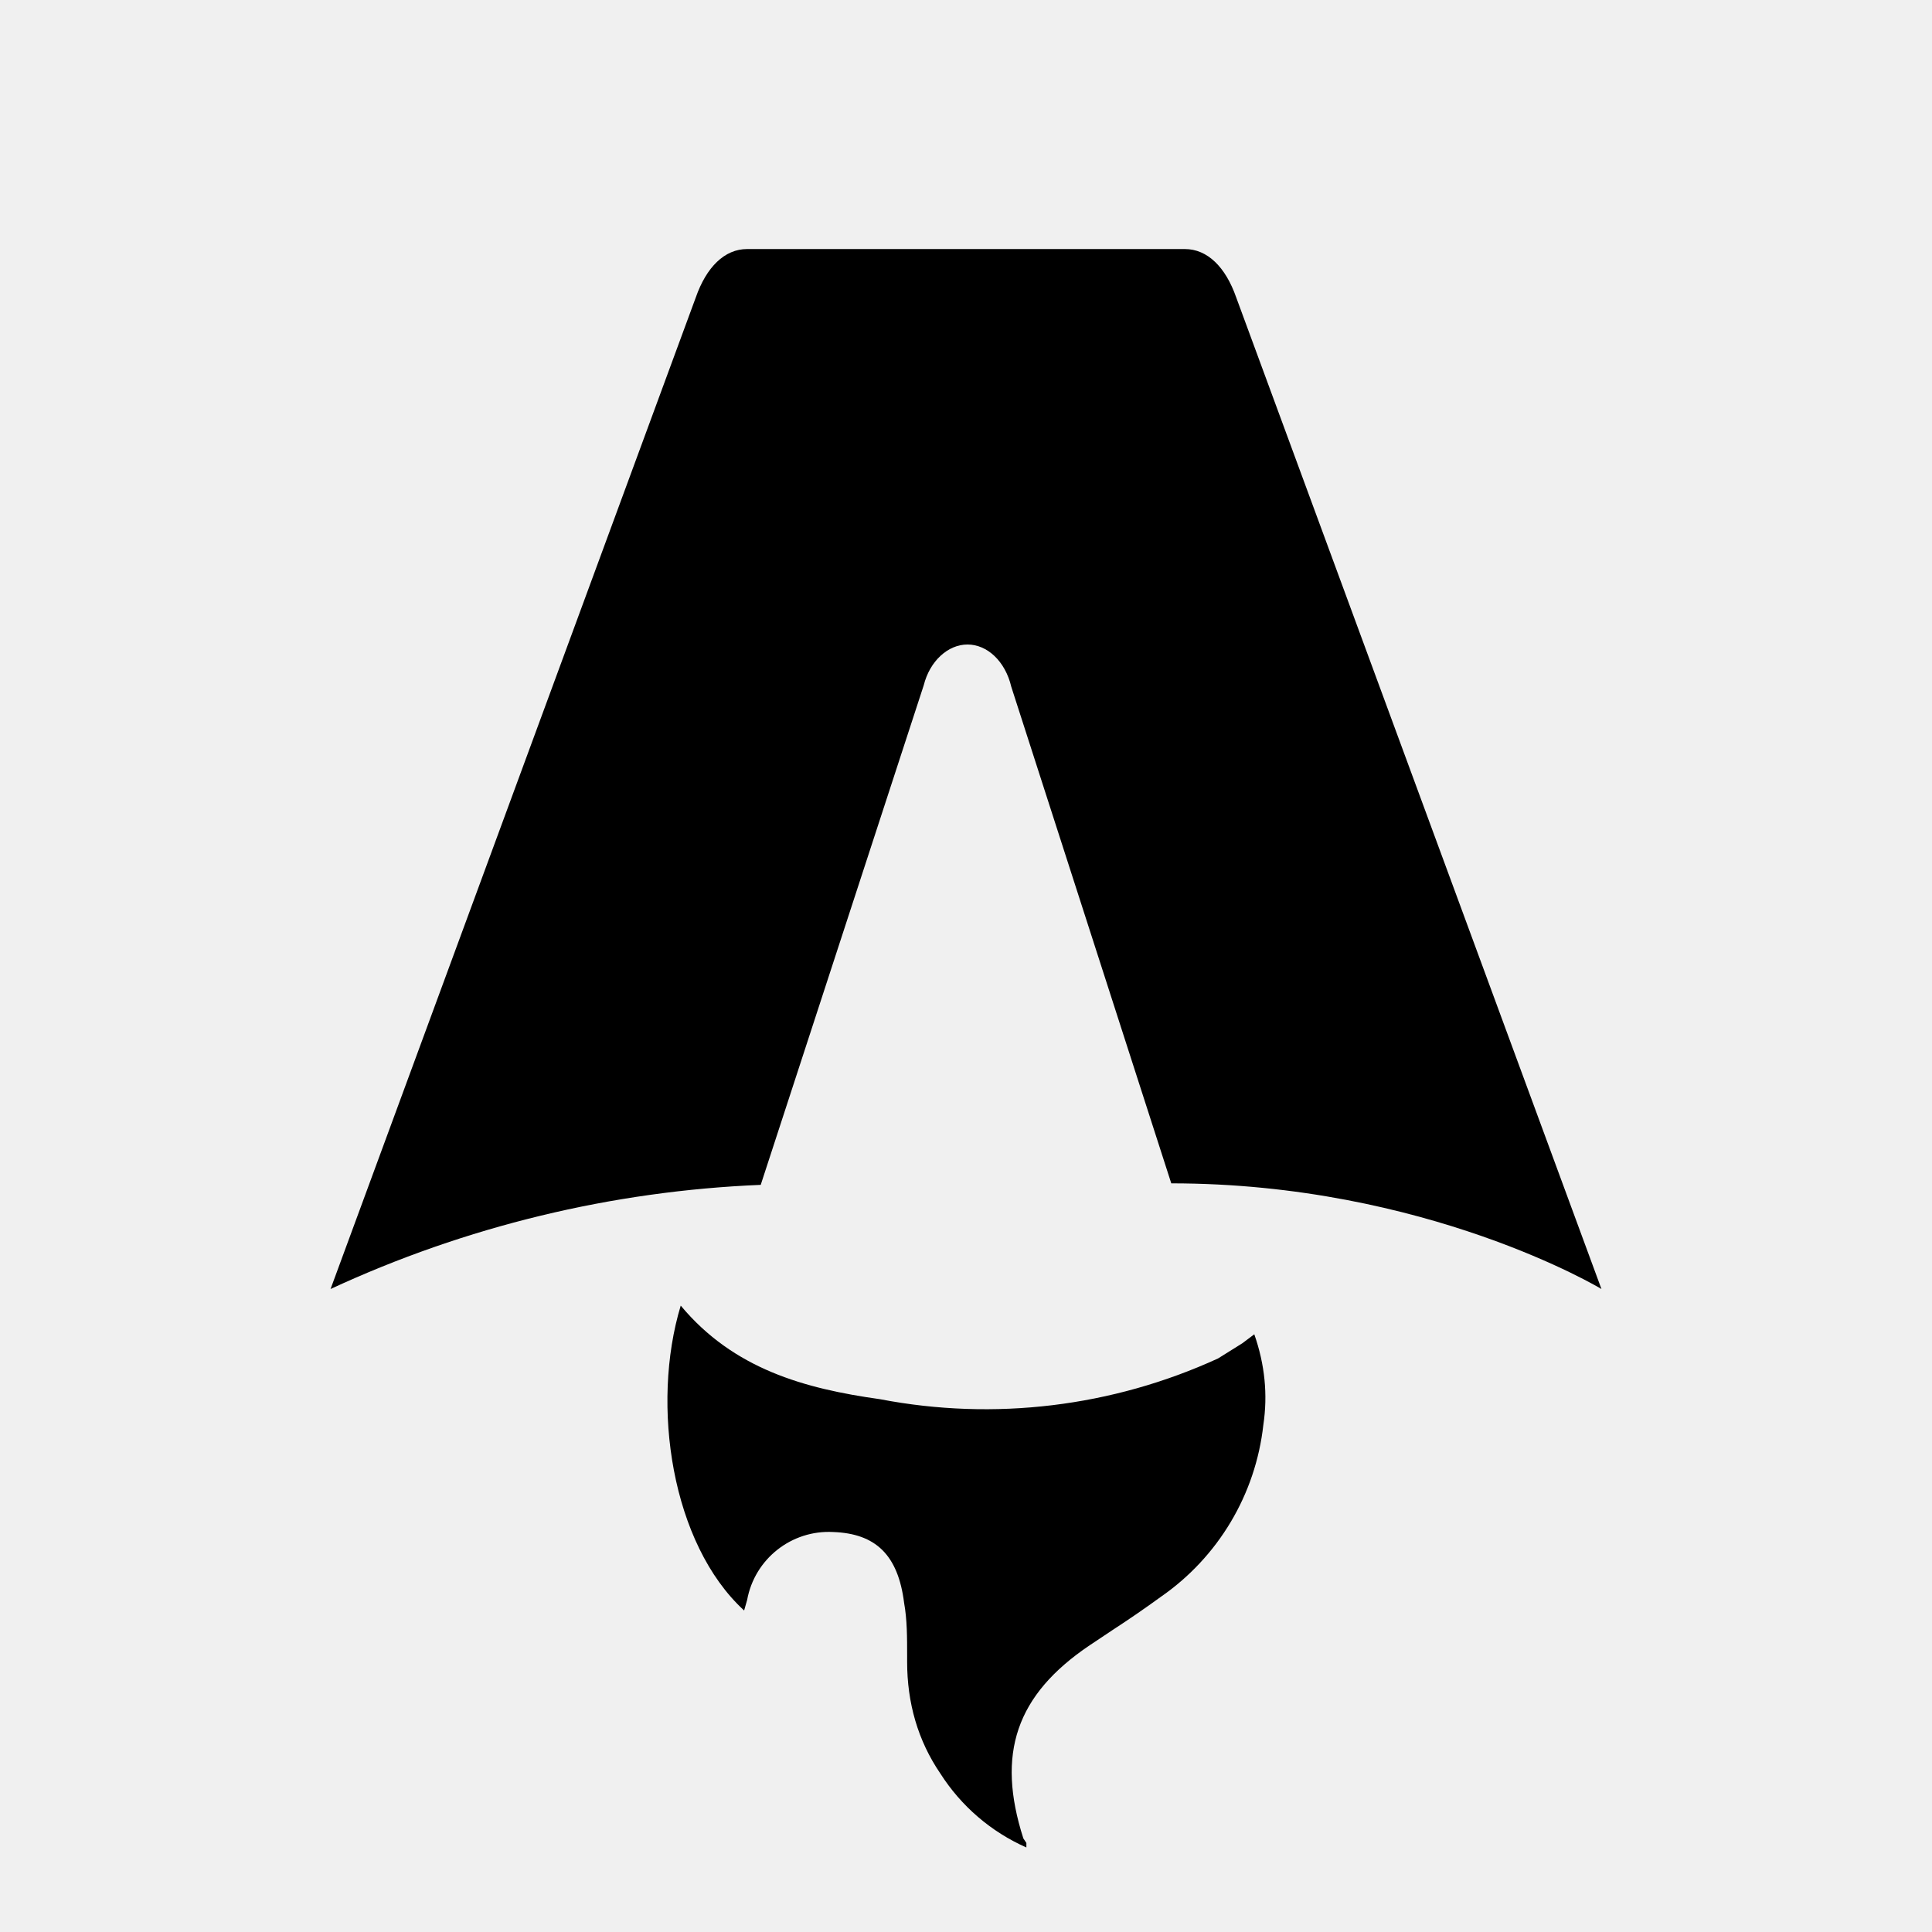
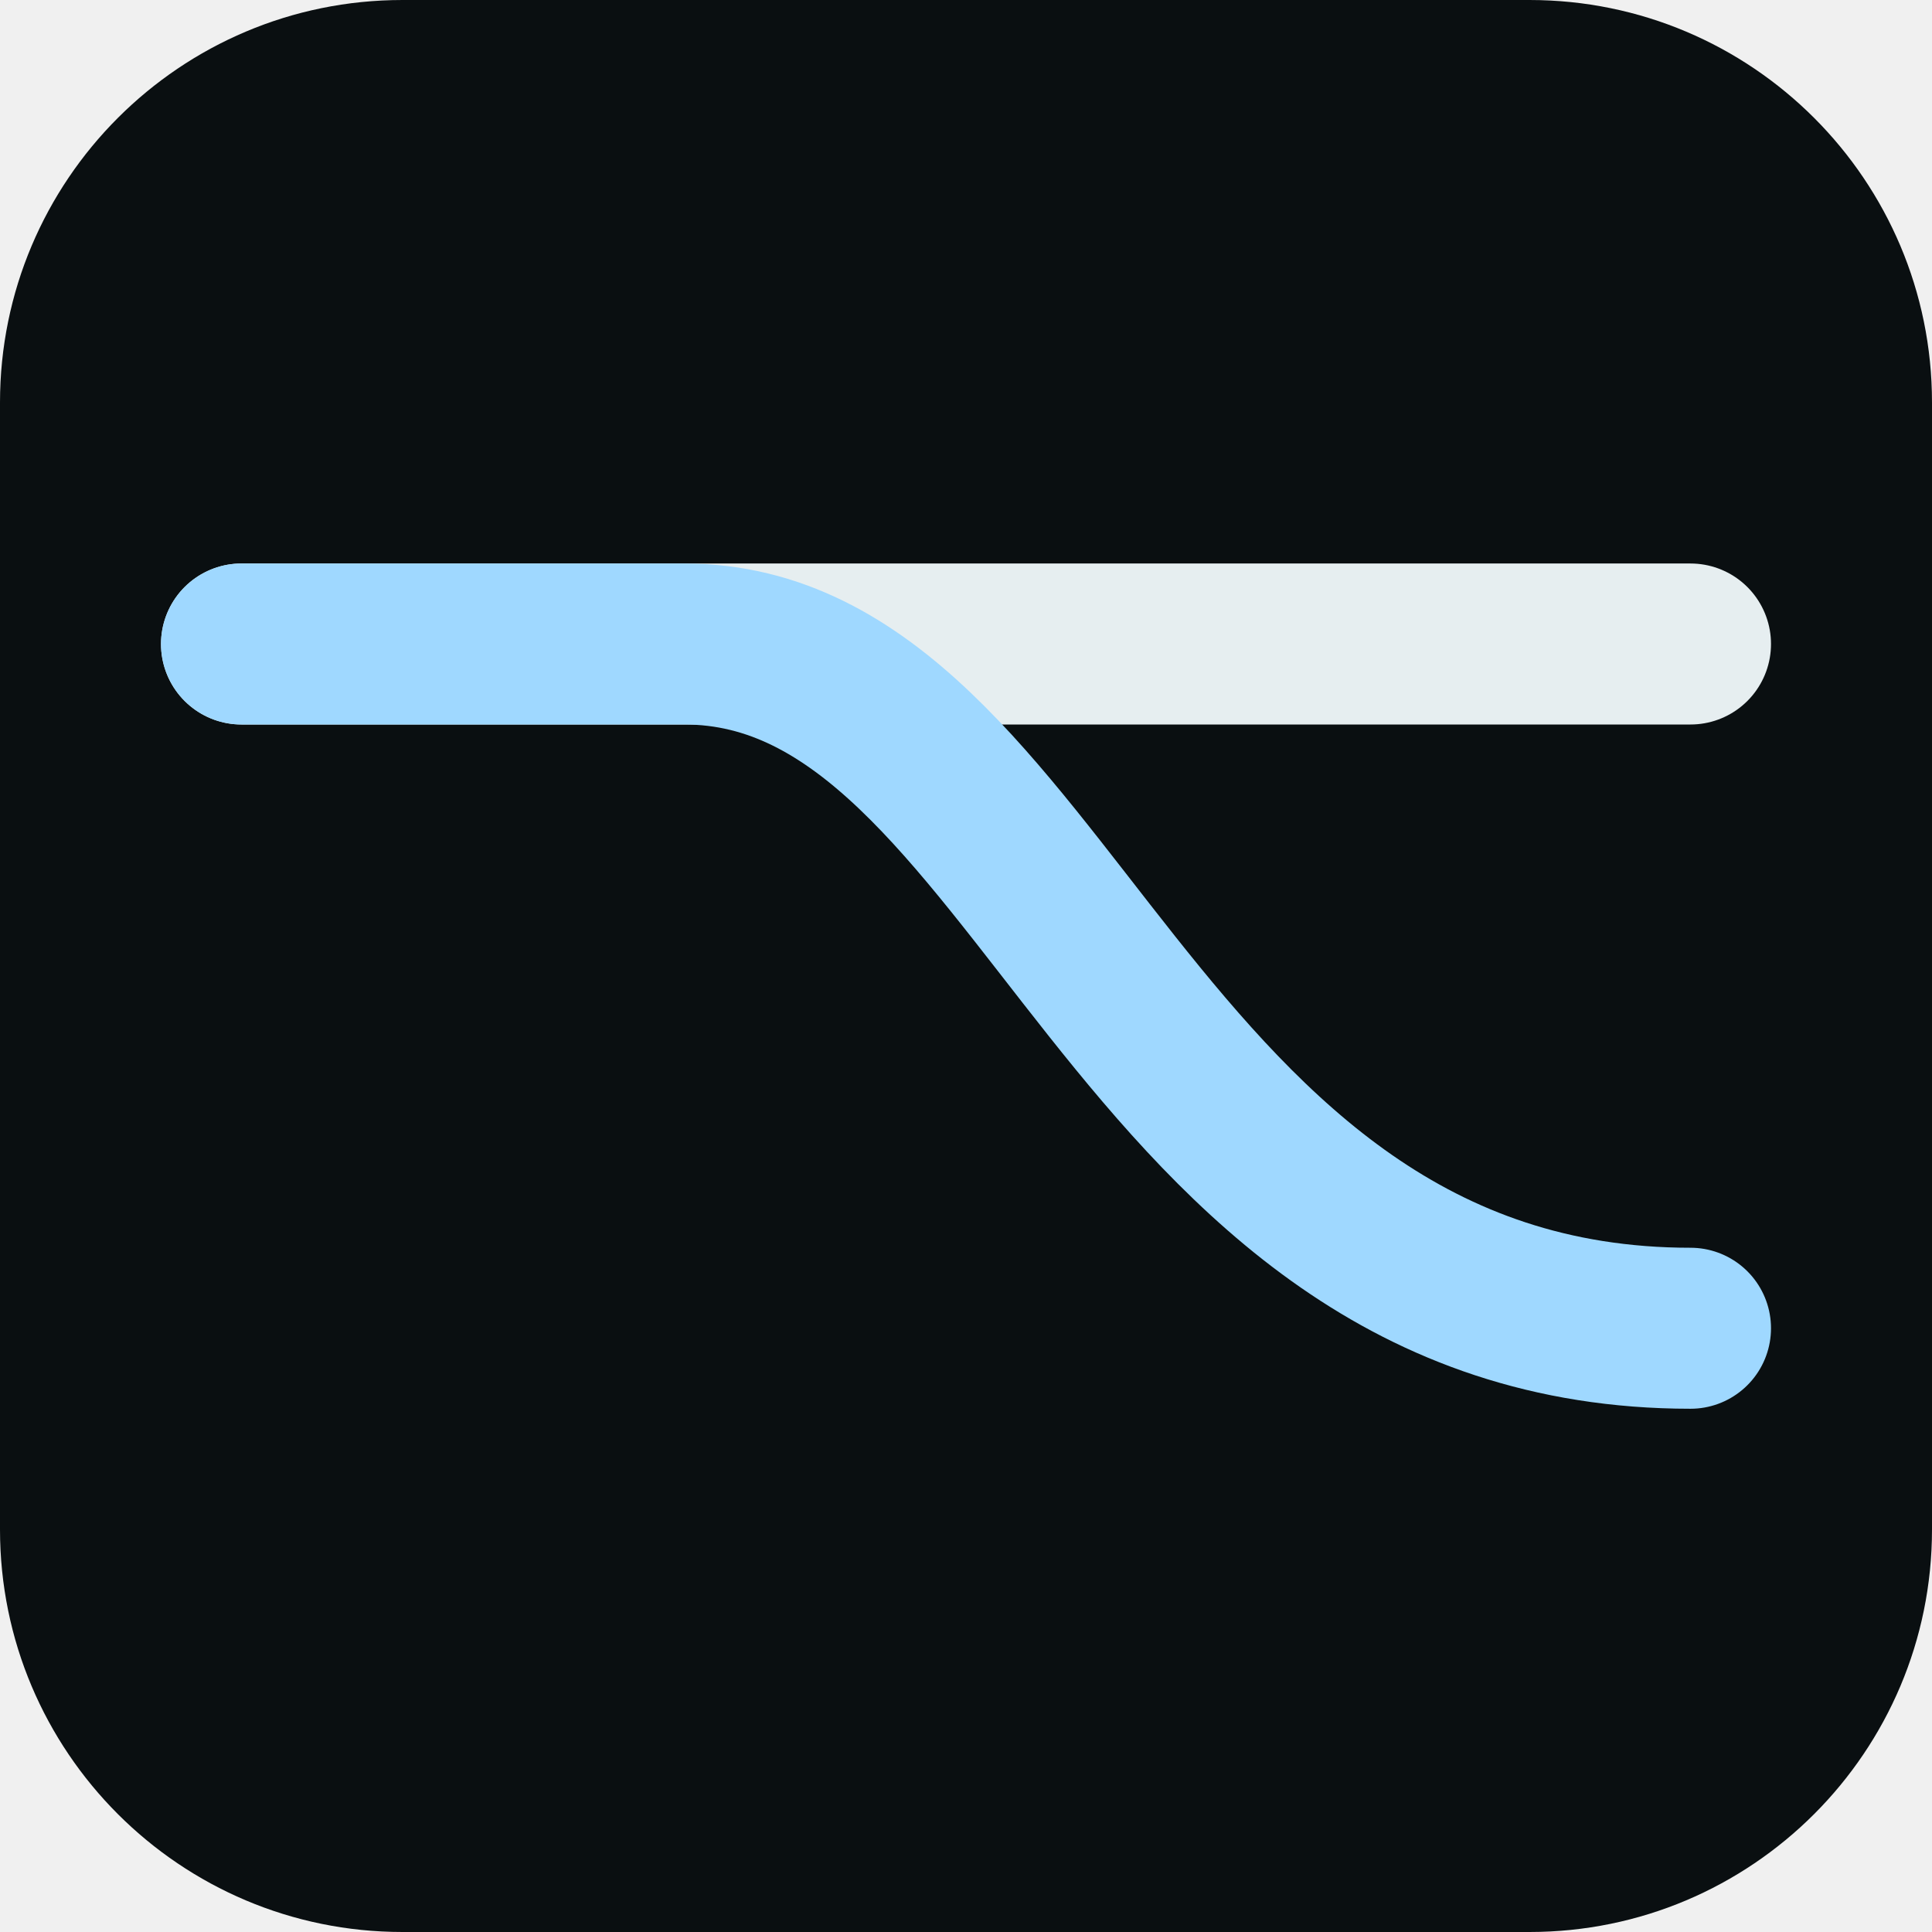
- <svg xmlns="http://www.w3.org/2000/svg" fill="none" viewBox="0 0 128 128">
-   <path d="M50.4 78.5a75.1 75.1 0 0 0-28.5 6.9l24.2-65.7c.7-2 1.9-3.2 3.4-3.2h29c1.5 0 2.7 1.2 3.4 3.2l24.2 65.7s-11.6-7-28.5-7L67 45.5c-.4-1.7-1.6-2.8-2.9-2.8-1.3 0-2.5 1.1-2.9 2.7L50.4 78.5Zm-1.1 28.2Zm-4.2-20.2c-2 6.6-.6 15.8 4.2 20.2a17.5 17.5 0 0 1 .2-.7 5.5 5.5 0 0 1 5.7-4.5c2.8.1 4.3 1.5 4.7 4.7.2 1.1.2 2.3.2 3.5v.4c0 2.7.7 5.2 2.2 7.4a13 13 0 0 0 5.7 4.9v-.3l-.2-.3c-1.8-5.6-.5-9.5 4.4-12.8l1.5-1a73 73 0 0 0 3.2-2.2 16 16 0 0 0 6.8-11.4c.3-2 .1-4-.6-6l-.8.6-1.6 1a37 37 0 0 1-22.4 2.7c-5-.7-9.7-2-13.2-6.2Z" />
-   <style>
-         path { fill: #000; }
-         @media (prefers-color-scheme: dark) {
-             path { fill: #FFF; }
-         }
-     </style>
+ <svg xmlns="http://www.w3.org/2000/svg" viewBox="0 0 24 24">
+   <rect width="24" height="24" rx="5" fill="#0a0f11" />
+   <path d="M3 8 H21" fill="none" stroke="#e6eef0" stroke-width="2" stroke-linecap="round" />
+   <path d="M3 8 H8.5 C13 8 14 16.5 21 16.5" fill="none" stroke="#9fd8ff" stroke-width="2" stroke-linecap="round" />
</svg>
